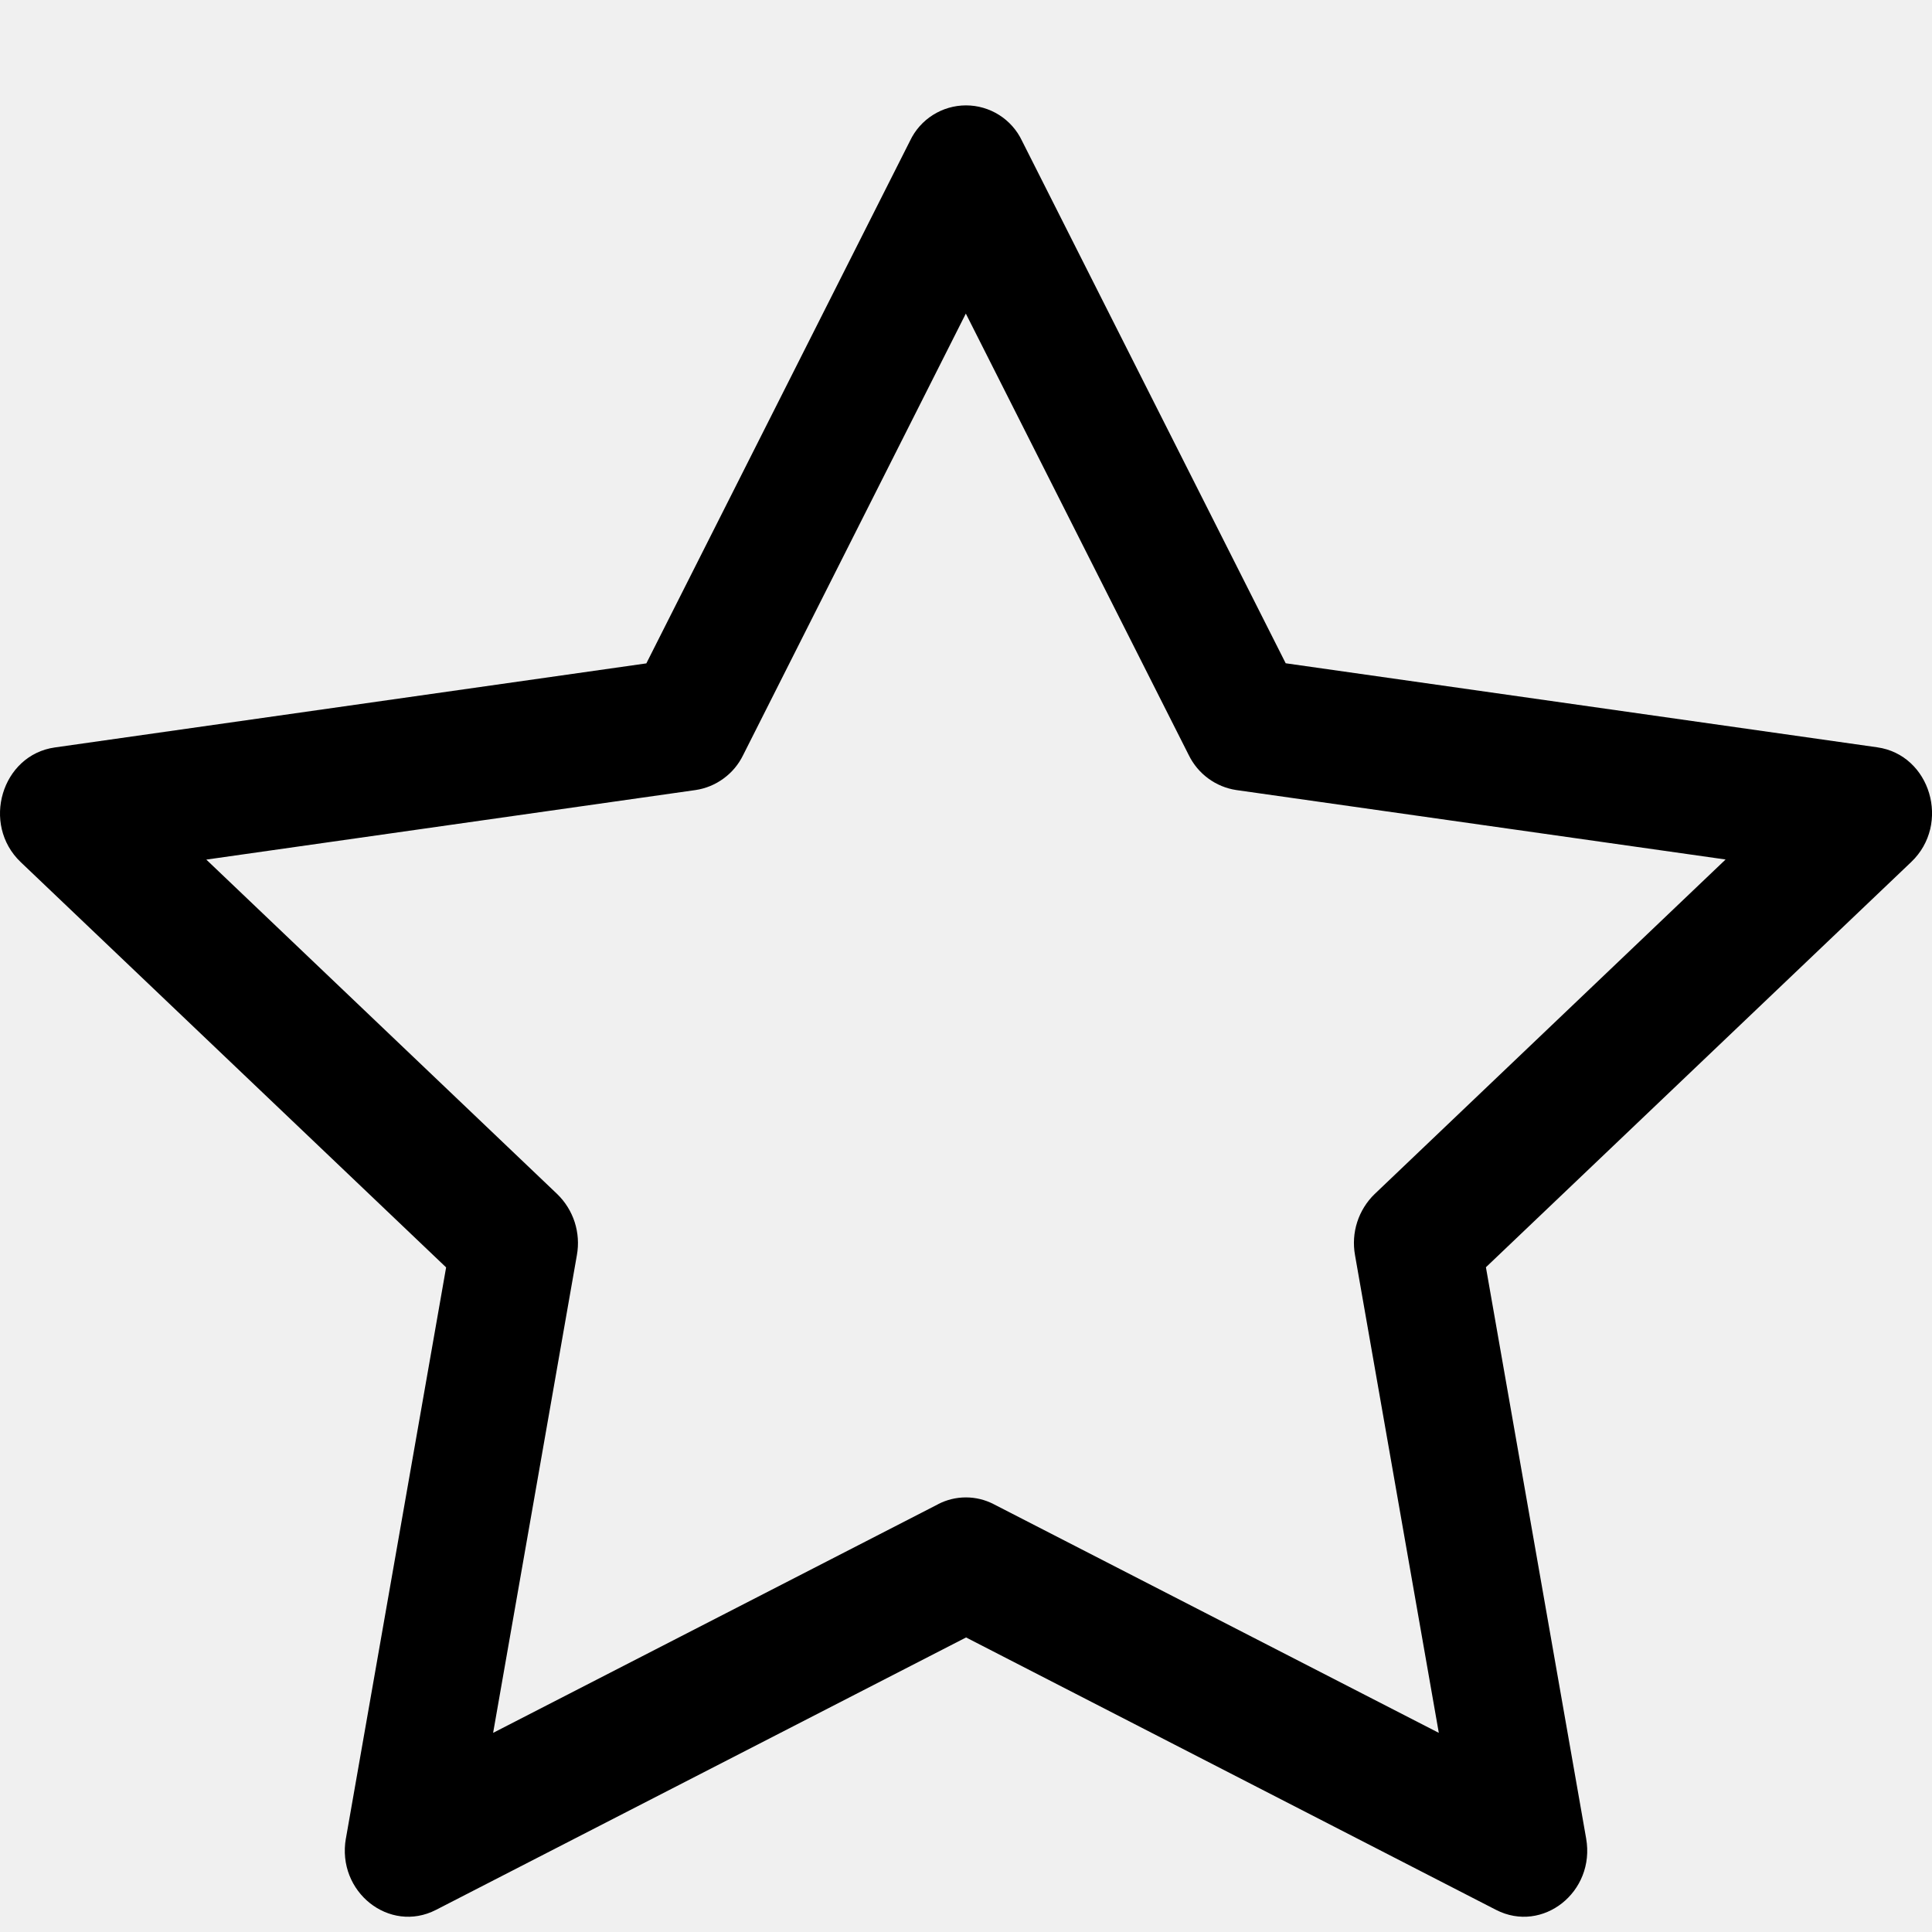
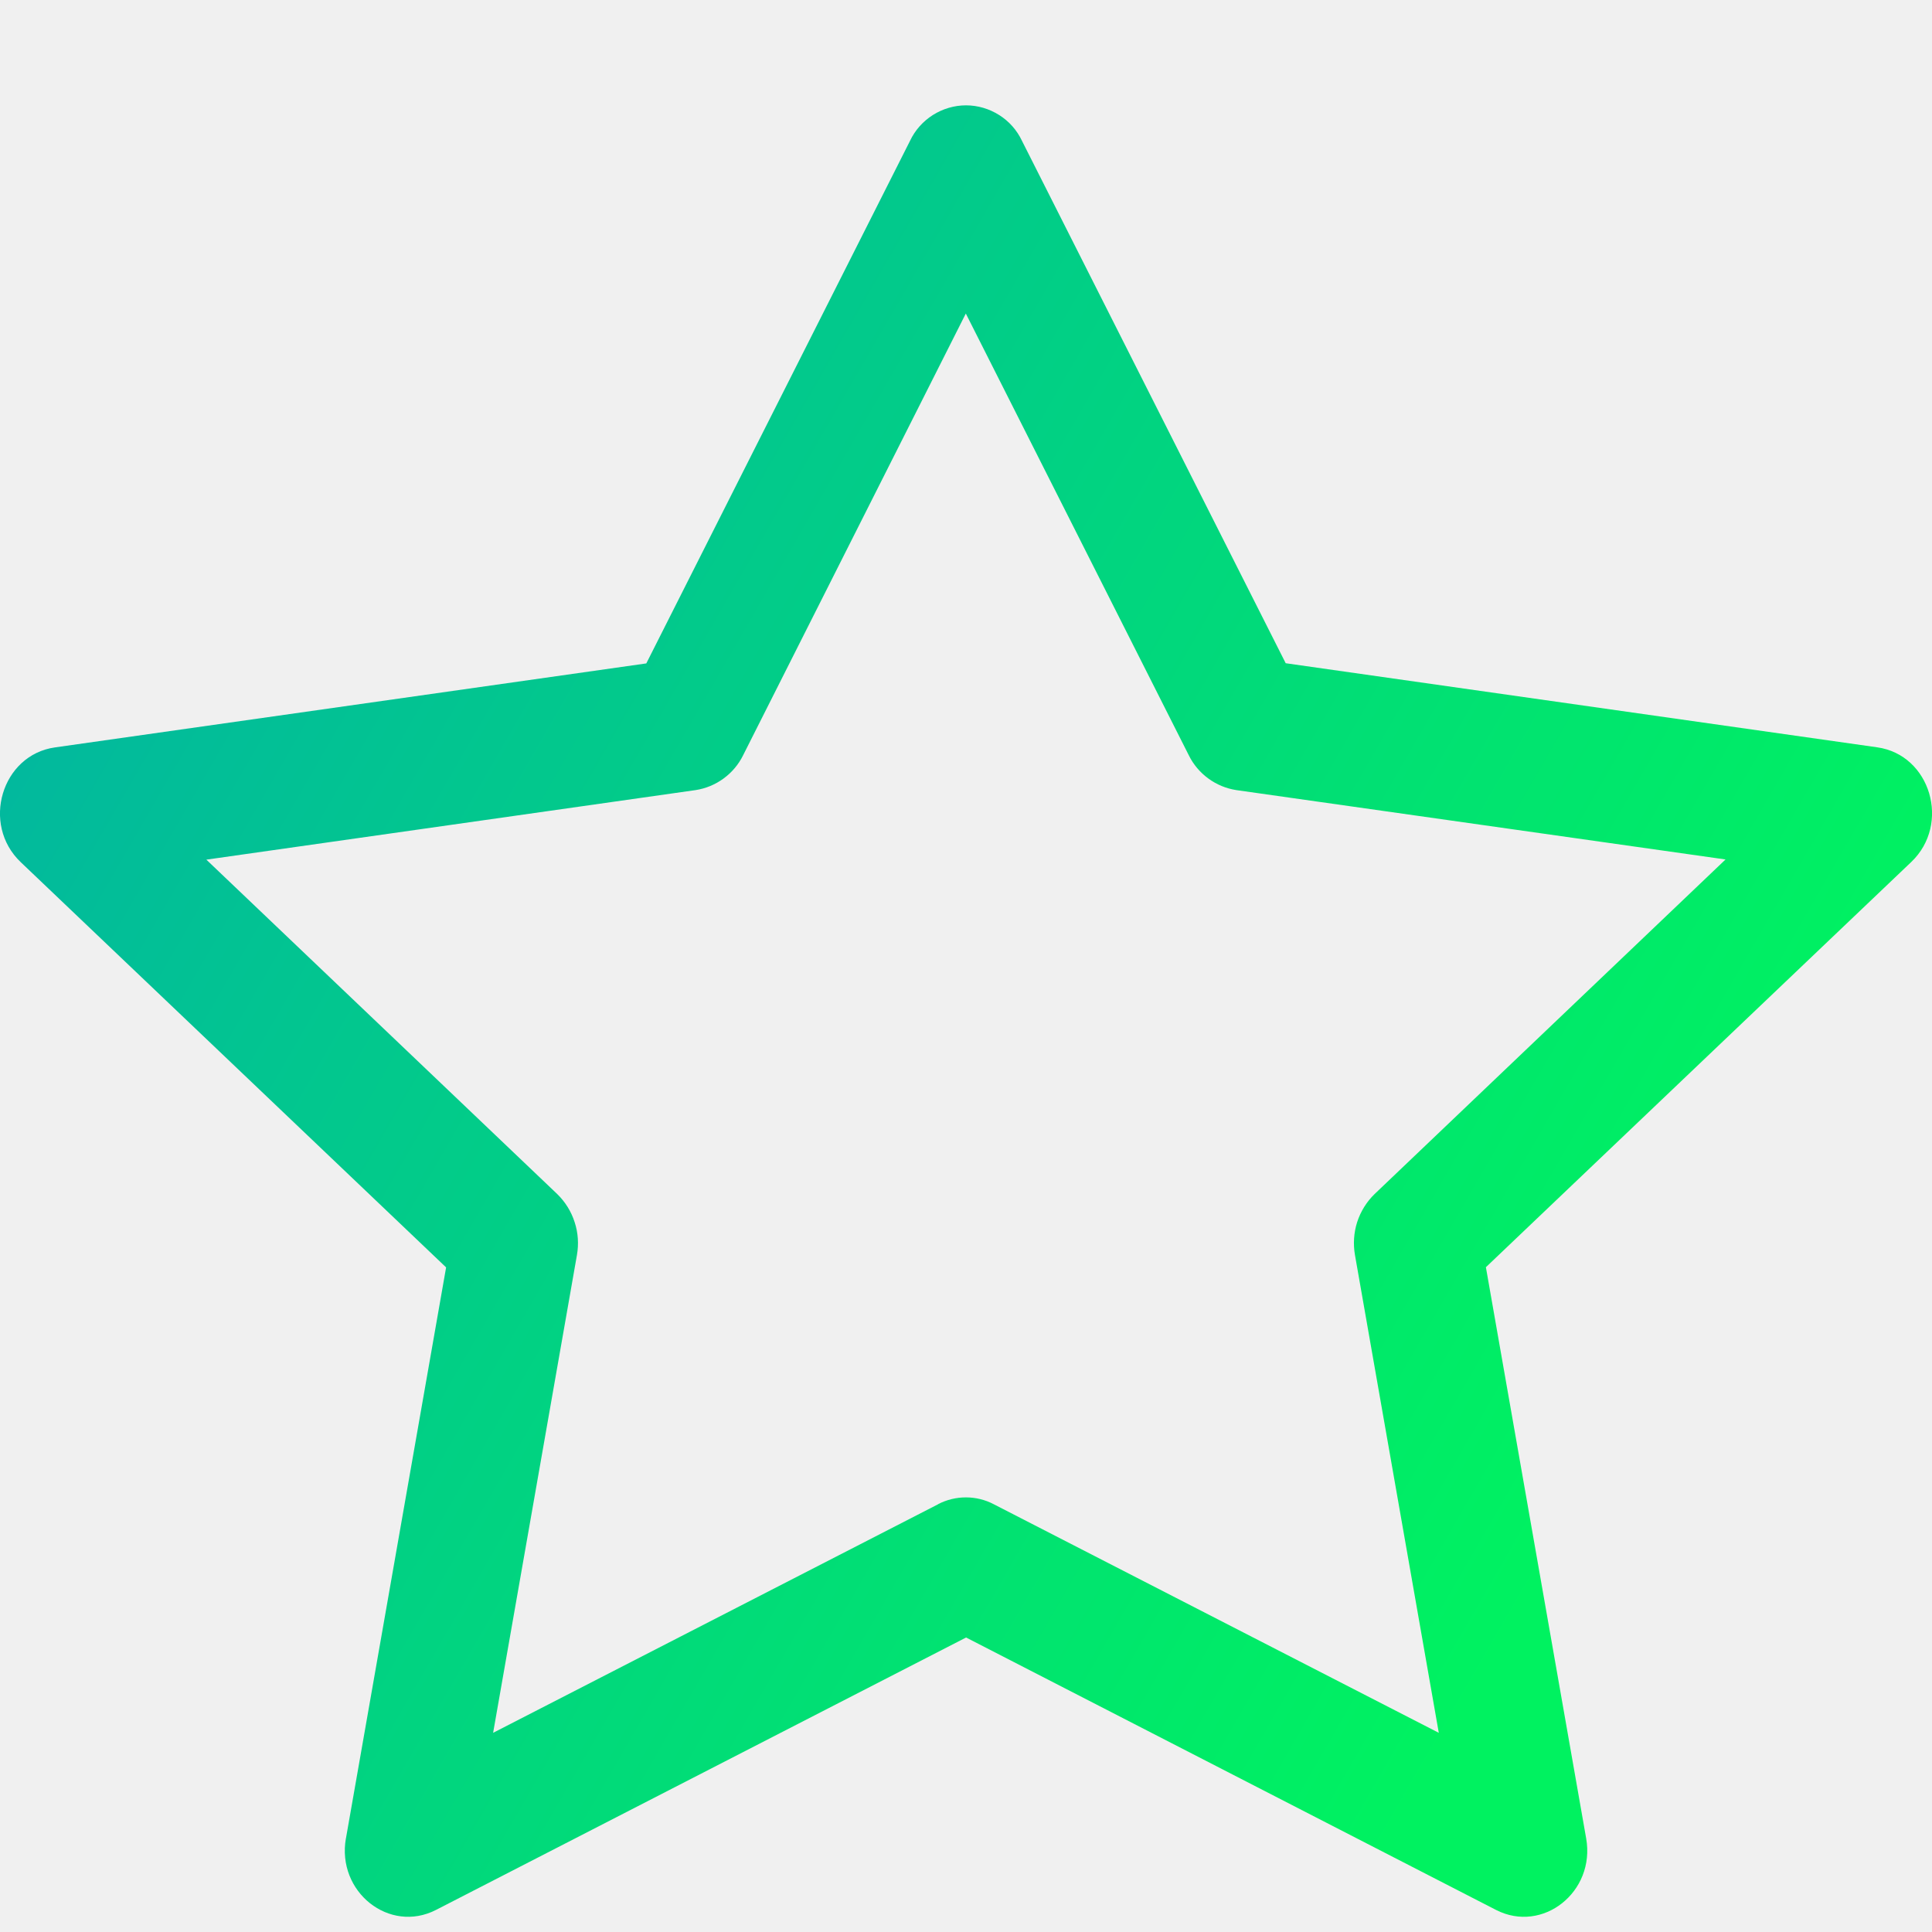
- <svg xmlns="http://www.w3.org/2000/svg" width="55" height="55" viewBox="0 0 55 55" fill="none">
-   <g clip-path="url(#clip0_36_136)">
-     <path d="M9.847 52.332C9.579 53.858 11.085 55.051 12.412 54.37L27.502 46.615L42.589 54.37C43.916 55.051 45.422 53.858 45.154 52.336L42.301 36.076L54.408 24.54C55.542 23.46 54.958 21.487 53.438 21.274L36.601 18.882L29.094 4.008C28.951 3.706 28.725 3.451 28.443 3.273C28.161 3.095 27.834 3 27.5 3C27.167 3 26.84 3.095 26.558 3.273C26.276 3.451 26.05 3.706 25.907 4.008L18.4 18.885L1.563 21.278C0.047 21.491 -0.541 23.464 0.59 24.543L12.7 36.08L9.847 52.339V52.332ZM26.708 42.821L14.038 49.331L16.423 35.729C16.479 35.416 16.457 35.094 16.36 34.791C16.262 34.488 16.091 34.214 15.863 33.993L5.873 24.471L19.802 22.491C20.091 22.448 20.364 22.335 20.599 22.162C20.835 21.99 21.025 21.763 21.153 21.501L27.495 8.927L33.844 21.501C33.973 21.763 34.163 21.99 34.398 22.162C34.633 22.335 34.907 22.448 35.195 22.491L49.124 24.468L39.135 33.99C38.906 34.211 38.735 34.486 38.637 34.789C38.539 35.093 38.518 35.415 38.574 35.729L40.96 49.331L28.289 42.821C28.044 42.694 27.773 42.628 27.497 42.628C27.221 42.628 26.95 42.694 26.705 42.821H26.708Z" fill="black" />
+ <svg xmlns="http://www.w3.org/2000/svg" width="21" height="21" viewBox="0 0 21 21" fill="none">
+   <g clip-path="url(#clip0_366_8474)">
+     <path d="M3.76 19.981C3.657 20.564 4.232 21.02 4.739 20.76L10.501 17.799L16.261 20.76C16.768 21.02 17.343 20.564 17.241 19.983L16.151 13.774L20.774 9.37C21.207 8.958 20.984 8.204 20.404 8.123L13.975 7.209L11.108 1.53C11.054 1.415 10.968 1.318 10.86 1.25C10.752 1.182 10.628 1.145 10.5 1.145C10.373 1.145 10.248 1.182 10.14 1.25C10.033 1.318 9.946 1.415 9.892 1.53L7.025 7.211L0.597 8.124C0.018 8.206 -0.207 8.959 0.225 9.371L4.849 13.776L3.76 19.984V19.981ZM10.198 16.35L5.36 18.835L6.271 13.642C6.292 13.522 6.284 13.399 6.246 13.284C6.209 13.168 6.144 13.064 6.057 12.979L2.243 9.344L7.561 8.588C7.671 8.571 7.775 8.528 7.865 8.462C7.955 8.396 8.028 8.31 8.077 8.21L10.498 3.408L12.922 8.21C12.971 8.31 13.044 8.396 13.134 8.462C13.224 8.528 13.328 8.571 13.438 8.588L18.756 9.342L14.942 12.978C14.855 13.062 14.79 13.167 14.752 13.283C14.715 13.399 14.707 13.522 14.728 13.642L15.639 18.835L10.801 16.35C10.708 16.301 10.604 16.276 10.499 16.276C10.394 16.276 10.29 16.301 10.196 16.35H10.198Z" fill="url(#paint0_linear_366_8474)" />
  </g>
  <defs>
-     <clipPath id="clip0_36_136">
-       <rect width="55" height="55" fill="white" />
+     <linearGradient id="paint0_linear_366_8474" x1="-262.074" y1="418.221" x2="-226.335" y2="438.829" gradientUnits="userSpaceOnUse">
+       <stop stop-color="#0575E6" />
+       <stop offset="1" stop-color="#00F260" />
+     </linearGradient>
+     <clipPath id="clip0_366_8474">
+       <rect width="21" height="21" fill="white" />
    </clipPath>
  </defs>
</svg>
